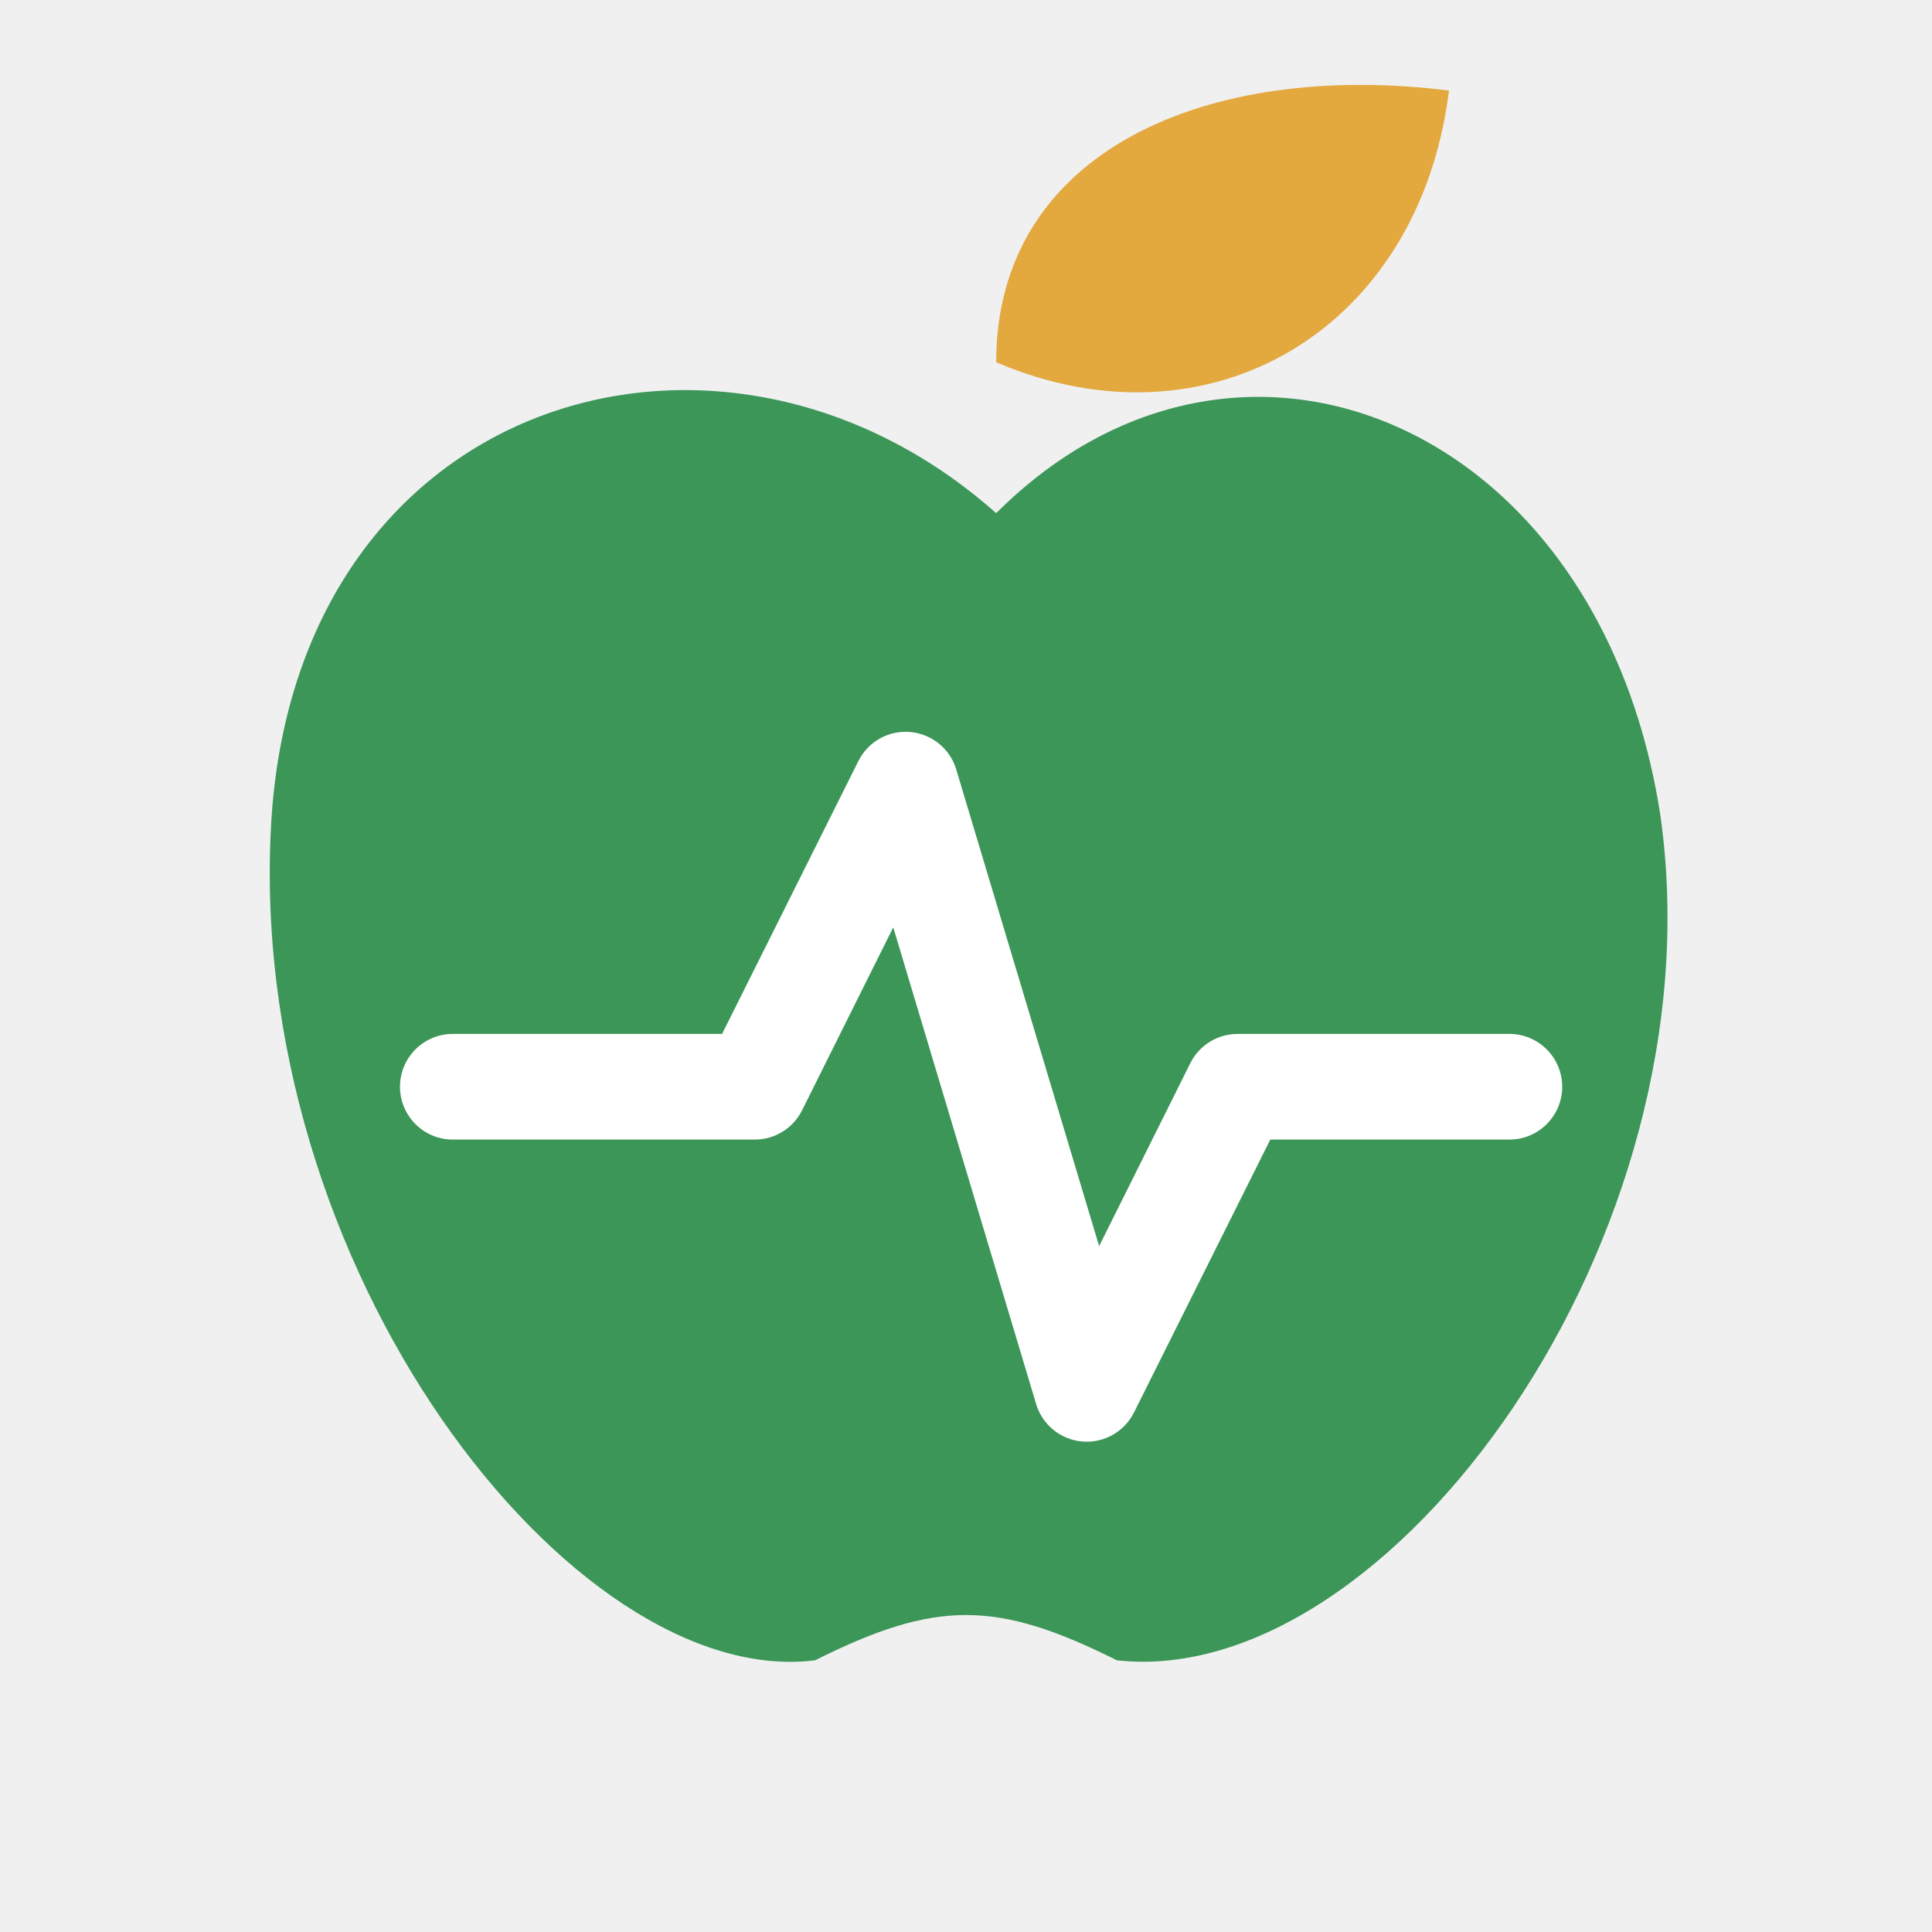
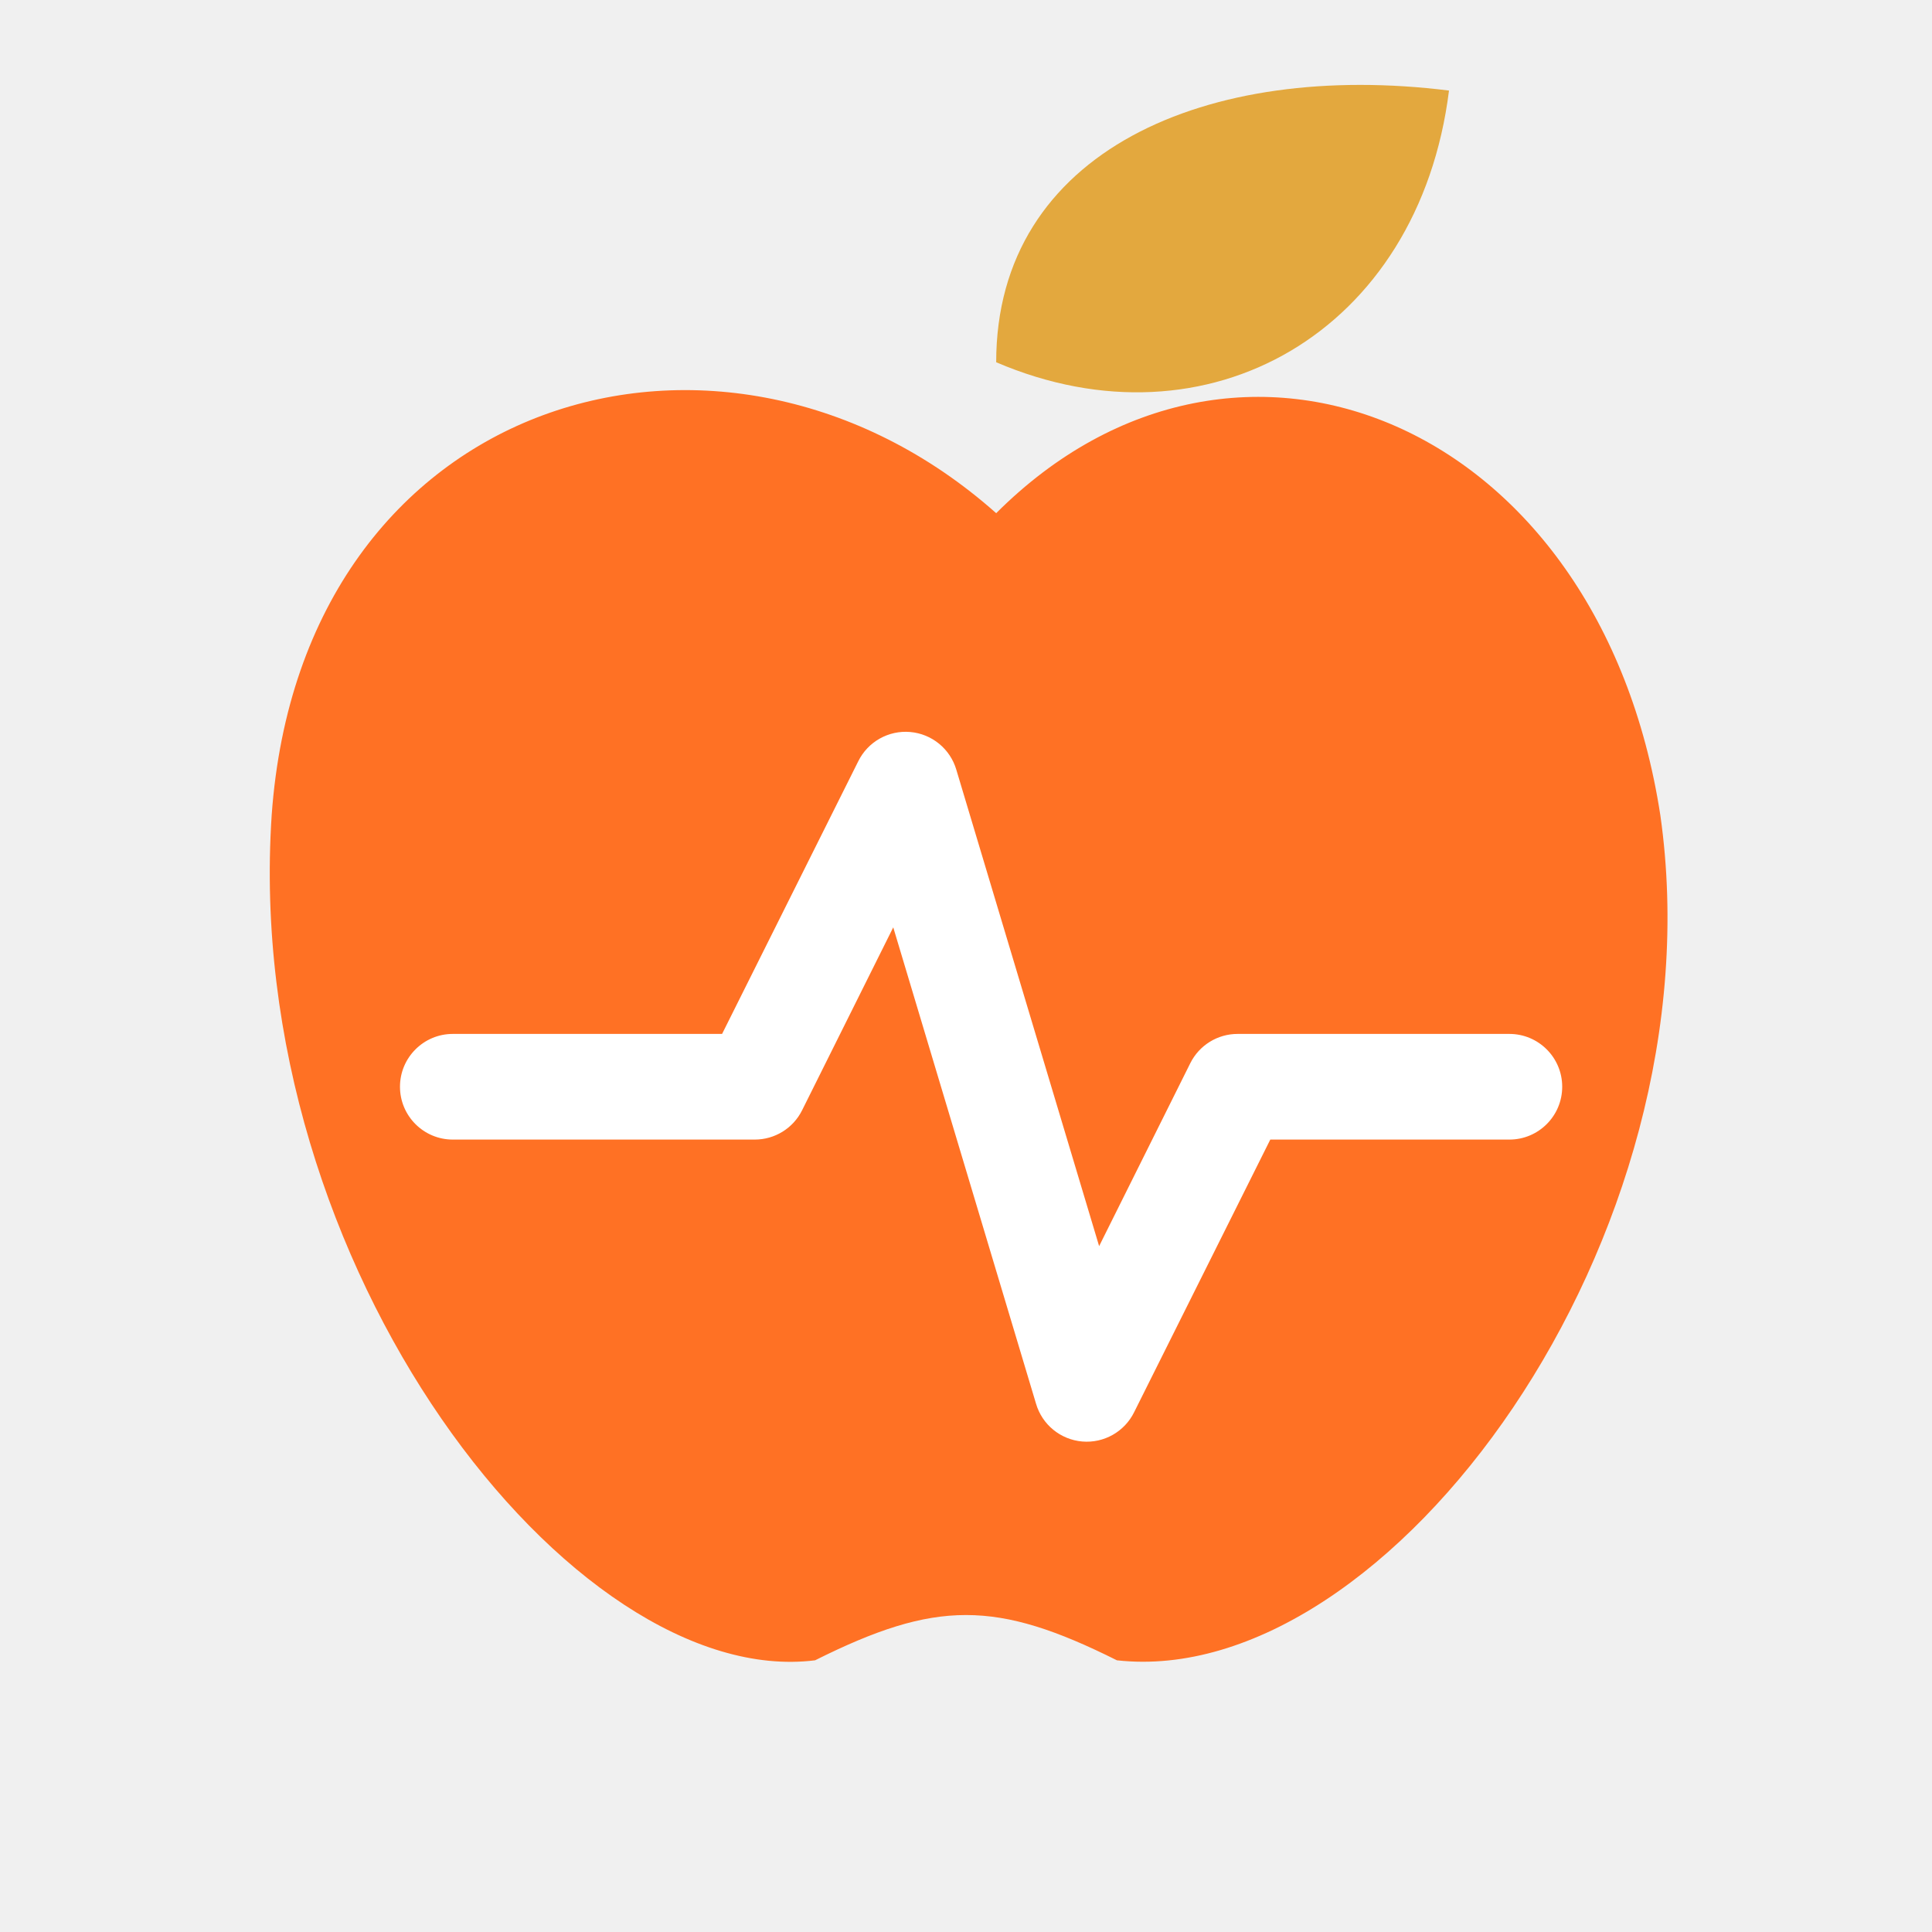
<svg xmlns="http://www.w3.org/2000/svg" width="512" height="512" viewBox="0 0 64 64" role="img">
-   <path d="M33 17c-9-8-23-4-24 10-1 15 10 29 18 28 4-2 6-2 10 0 9 1 20-14 18-28-2-13-14-18-22-10Z" fill="#3c9658" />
+   <path d="M33 17c-9-8-23-4-24 10-1 15 10 29 18 28 4-2 6-2 10 0 9 1 20-14 18-28-2-13-14-18-22-10Z" fill="#ff7124" />
  <path d="M33 12c0-7 7-10 15-9-1 8-8 12-15 9" fill="#e3a83e" />
  <path d="M15 34.25h8.92l4.51-9.03a1.75 1.75 0 0 1 3.25.28l4.73 15.78 3.02-6.06a1.75 1.75 0 0 1 1.57-.97h9a1.75 1.75 0 0 1 0 3.5h-7.92l-4.51 9.03a1.75 1.75 0 0 1-3.25-.28l-4.73-15.78-3.02 6.06a1.75 1.75 0 0 1-1.57.97H15a1.75 1.75 0 0 1 0-3.5Z" fill="#fff" />
</svg>
